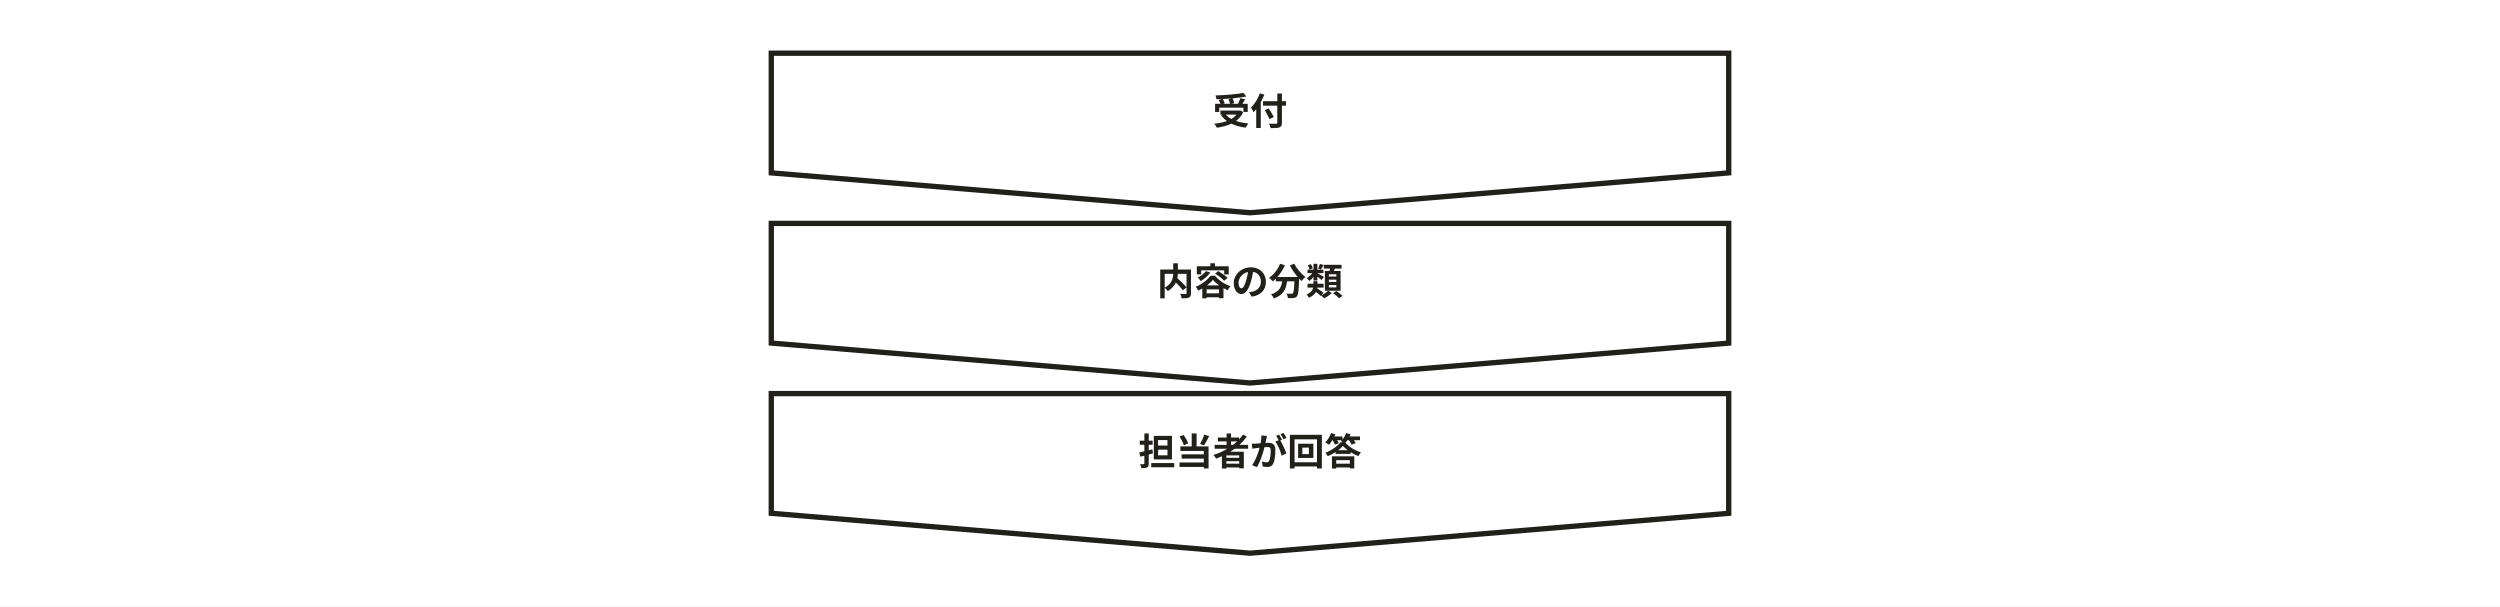
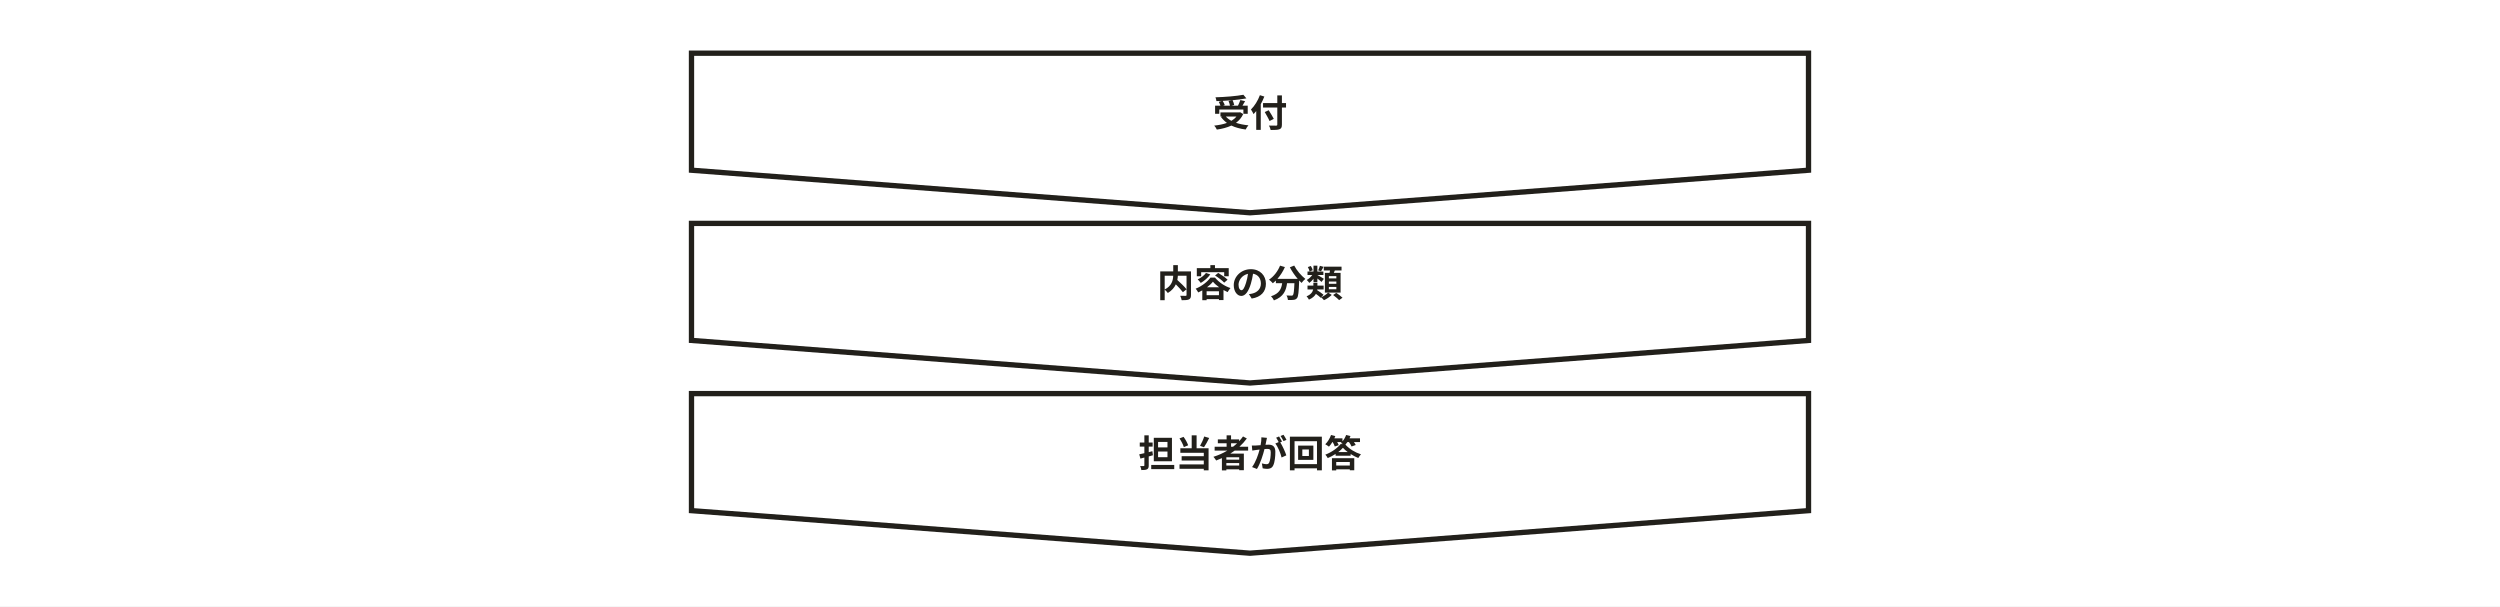
<svg xmlns="http://www.w3.org/2000/svg" width="940" height="228" viewBox="0 0 940 228" role="img" aria-labelledby="svg-title">
  <style>
    text { font-family: 'Hiragino Sans','Hiragino Kaku Gothic ProN','Yu Gothic','YuGothic',Meiryo,'Noto Sans JP',sans-serif; }
    .emoji { font-family: 'Noto Color Emoji','Segoe UI Emoji',sans-serif; }
  </style>
  <rect x="0" y="0" width="940" height="228" fill="#ffffff" />
-   <polygon points="290,20 650,20 650,65 470,80 290,65" fill="#ffffff" stroke="#22201b" stroke-width="2" />
-   <polygon points="290,84 650,84 650,129 470,144 290,129" fill="#ffffff" stroke="#22201b" stroke-width="2" />
-   <polygon points="290,148 650,148 650,193 470,208 290,193" fill="#ffffff" stroke="#22201b" stroke-width="2" />
-   <text x="470" y="46.9" text-anchor="middle" font-size="14" font-weight="700" fill="#22201b">受付</text>
-   <text x="470" y="110.9" text-anchor="middle" font-size="14" font-weight="700" fill="#22201b">内容の分類</text>
-   <text x="470" y="174.9" text-anchor="middle" font-size="14" font-weight="700" fill="#22201b">担当者が回答</text>
+   <polygon points="260,20 680,20 680,64 470,80 260,64" fill="#ffffff" stroke="#22201b" stroke-width="2" />
+   <polygon points="260,84 680,84 680,128 470,144 260,128" fill="#ffffff" stroke="#22201b" stroke-width="2" />
+   <polygon points="260,148 680,148 680,192 470,208 260,192" fill="#ffffff" stroke="#22201b" stroke-width="2" />
+   <text x="470" y="47.6" text-anchor="middle" font-size="14" font-weight="700" fill="#22201b">受付</text>
+   <text x="470" y="111.6" text-anchor="middle" font-size="14" font-weight="700" fill="#22201b">内容の分類</text>
+   <text x="470" y="175.6" text-anchor="middle" font-size="14" font-weight="700" fill="#22201b">担当者が回答</text>
</svg>
